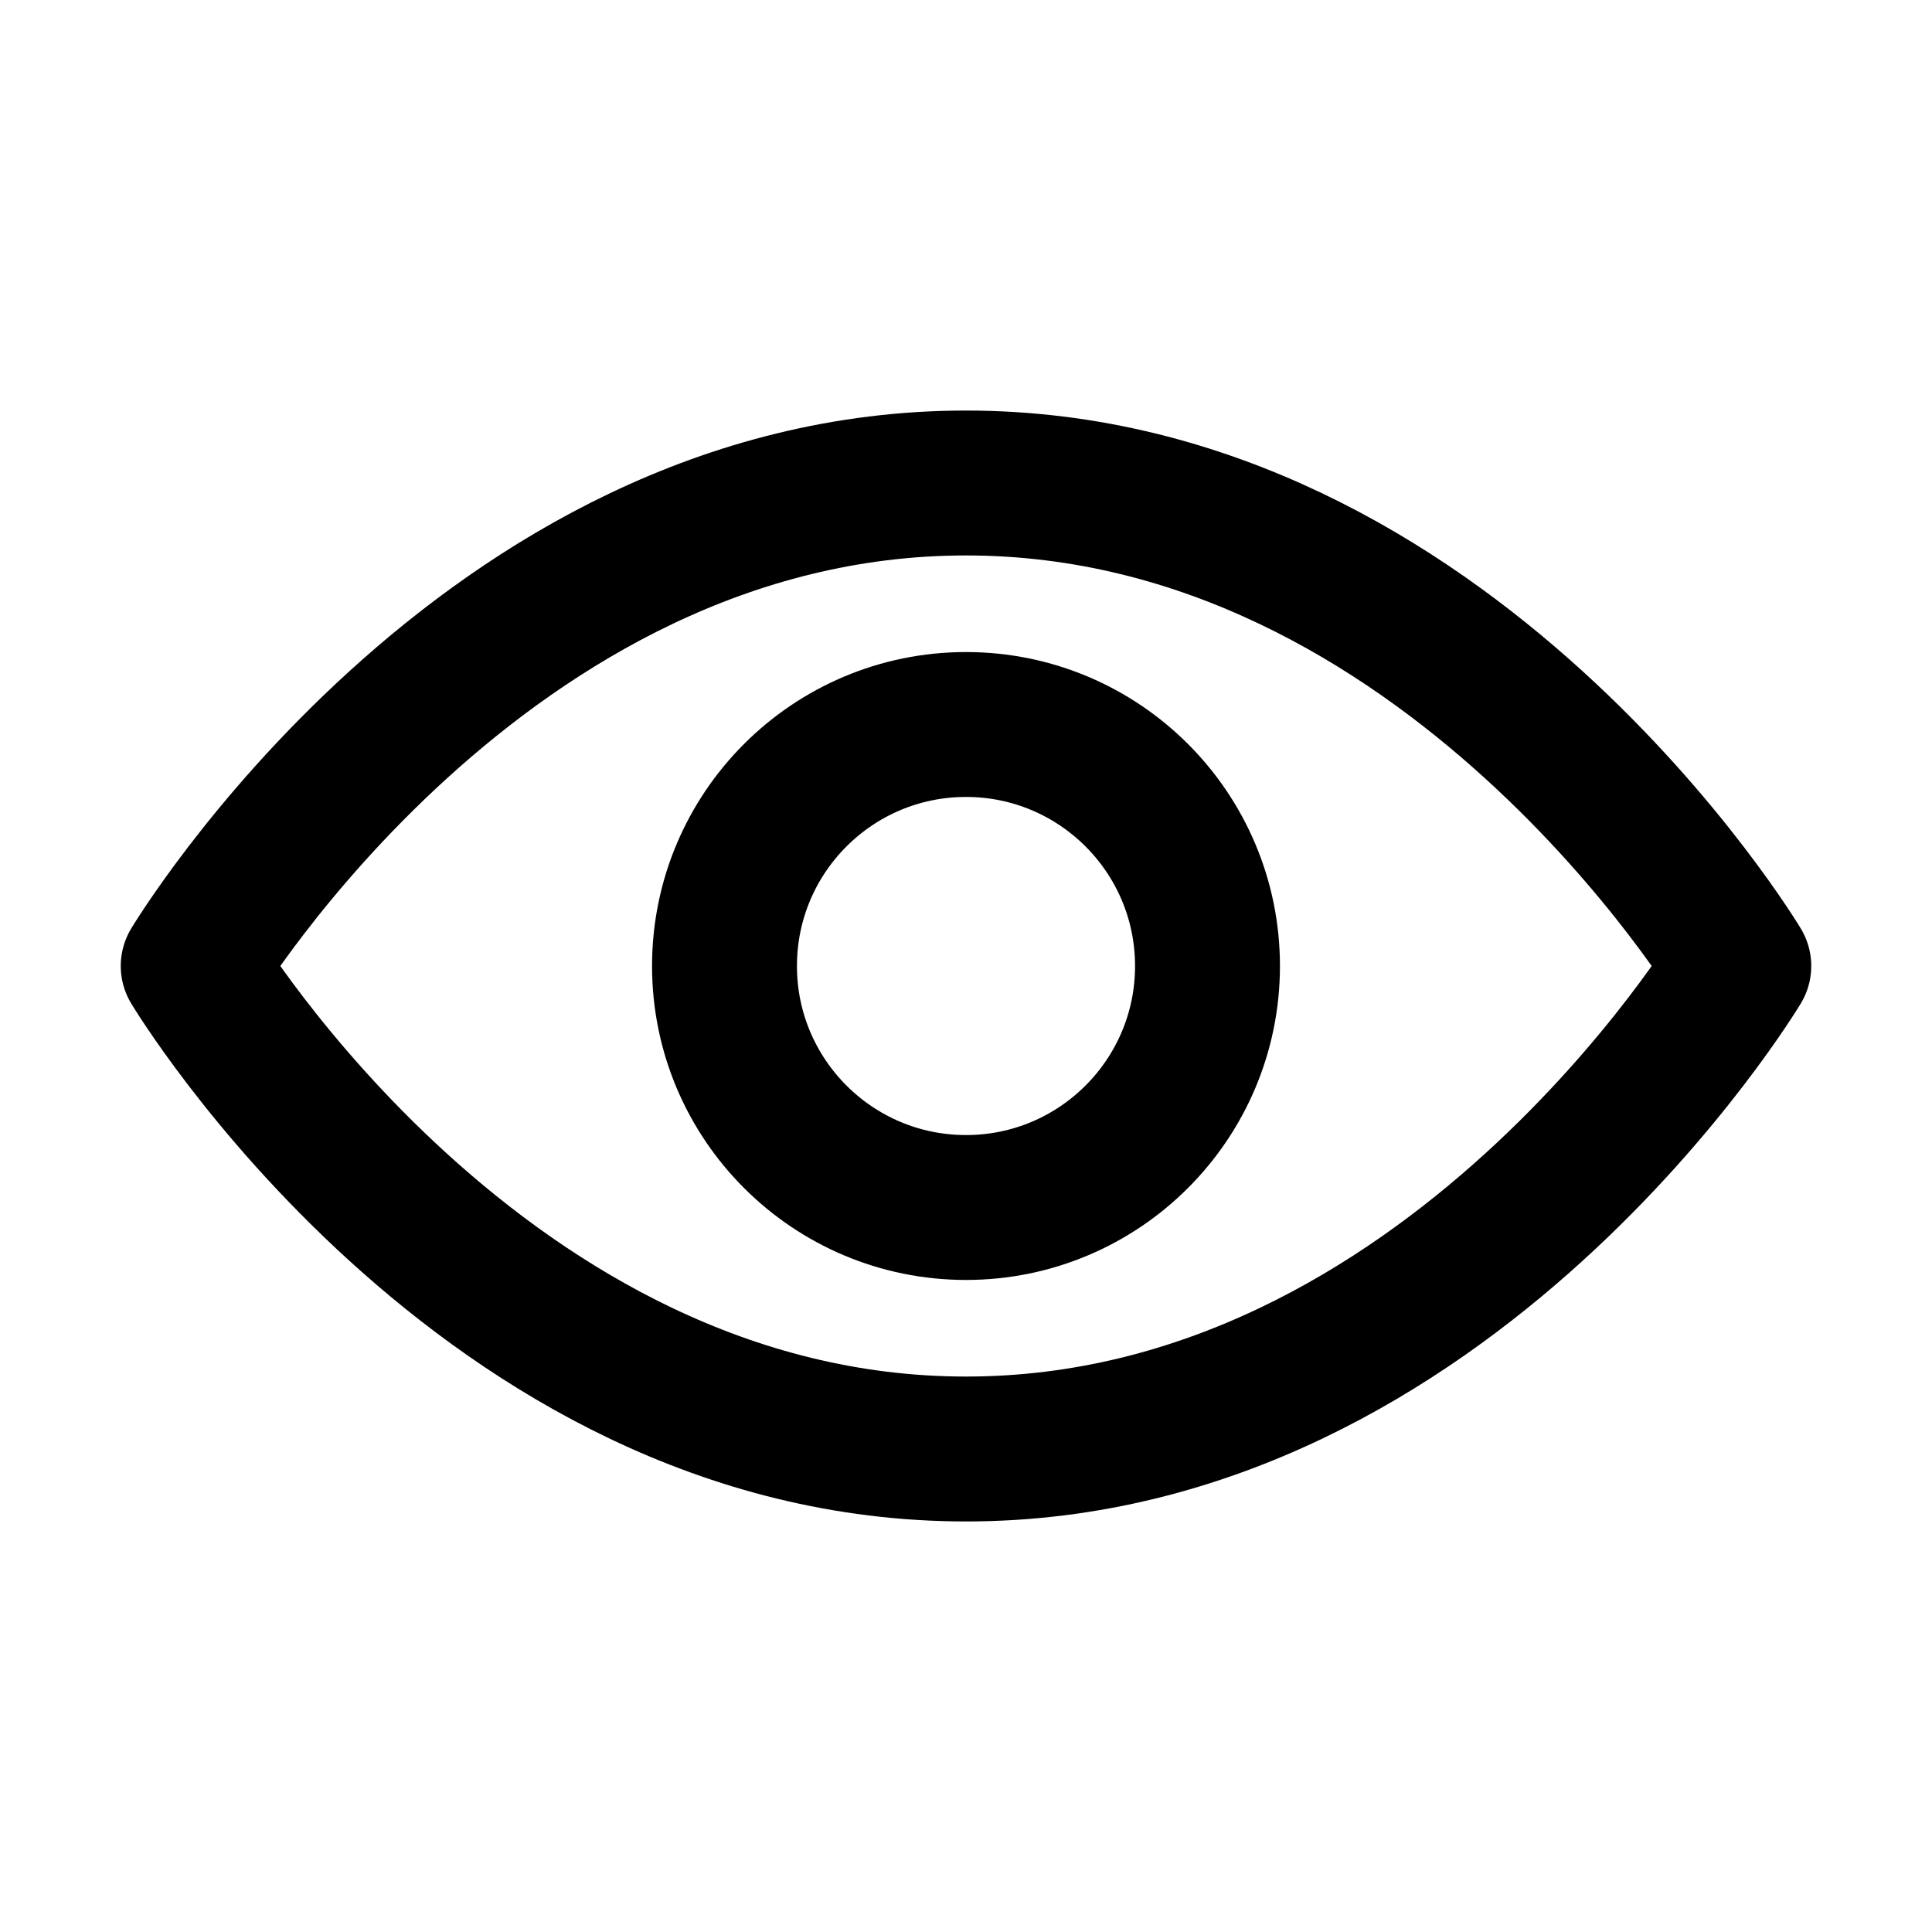
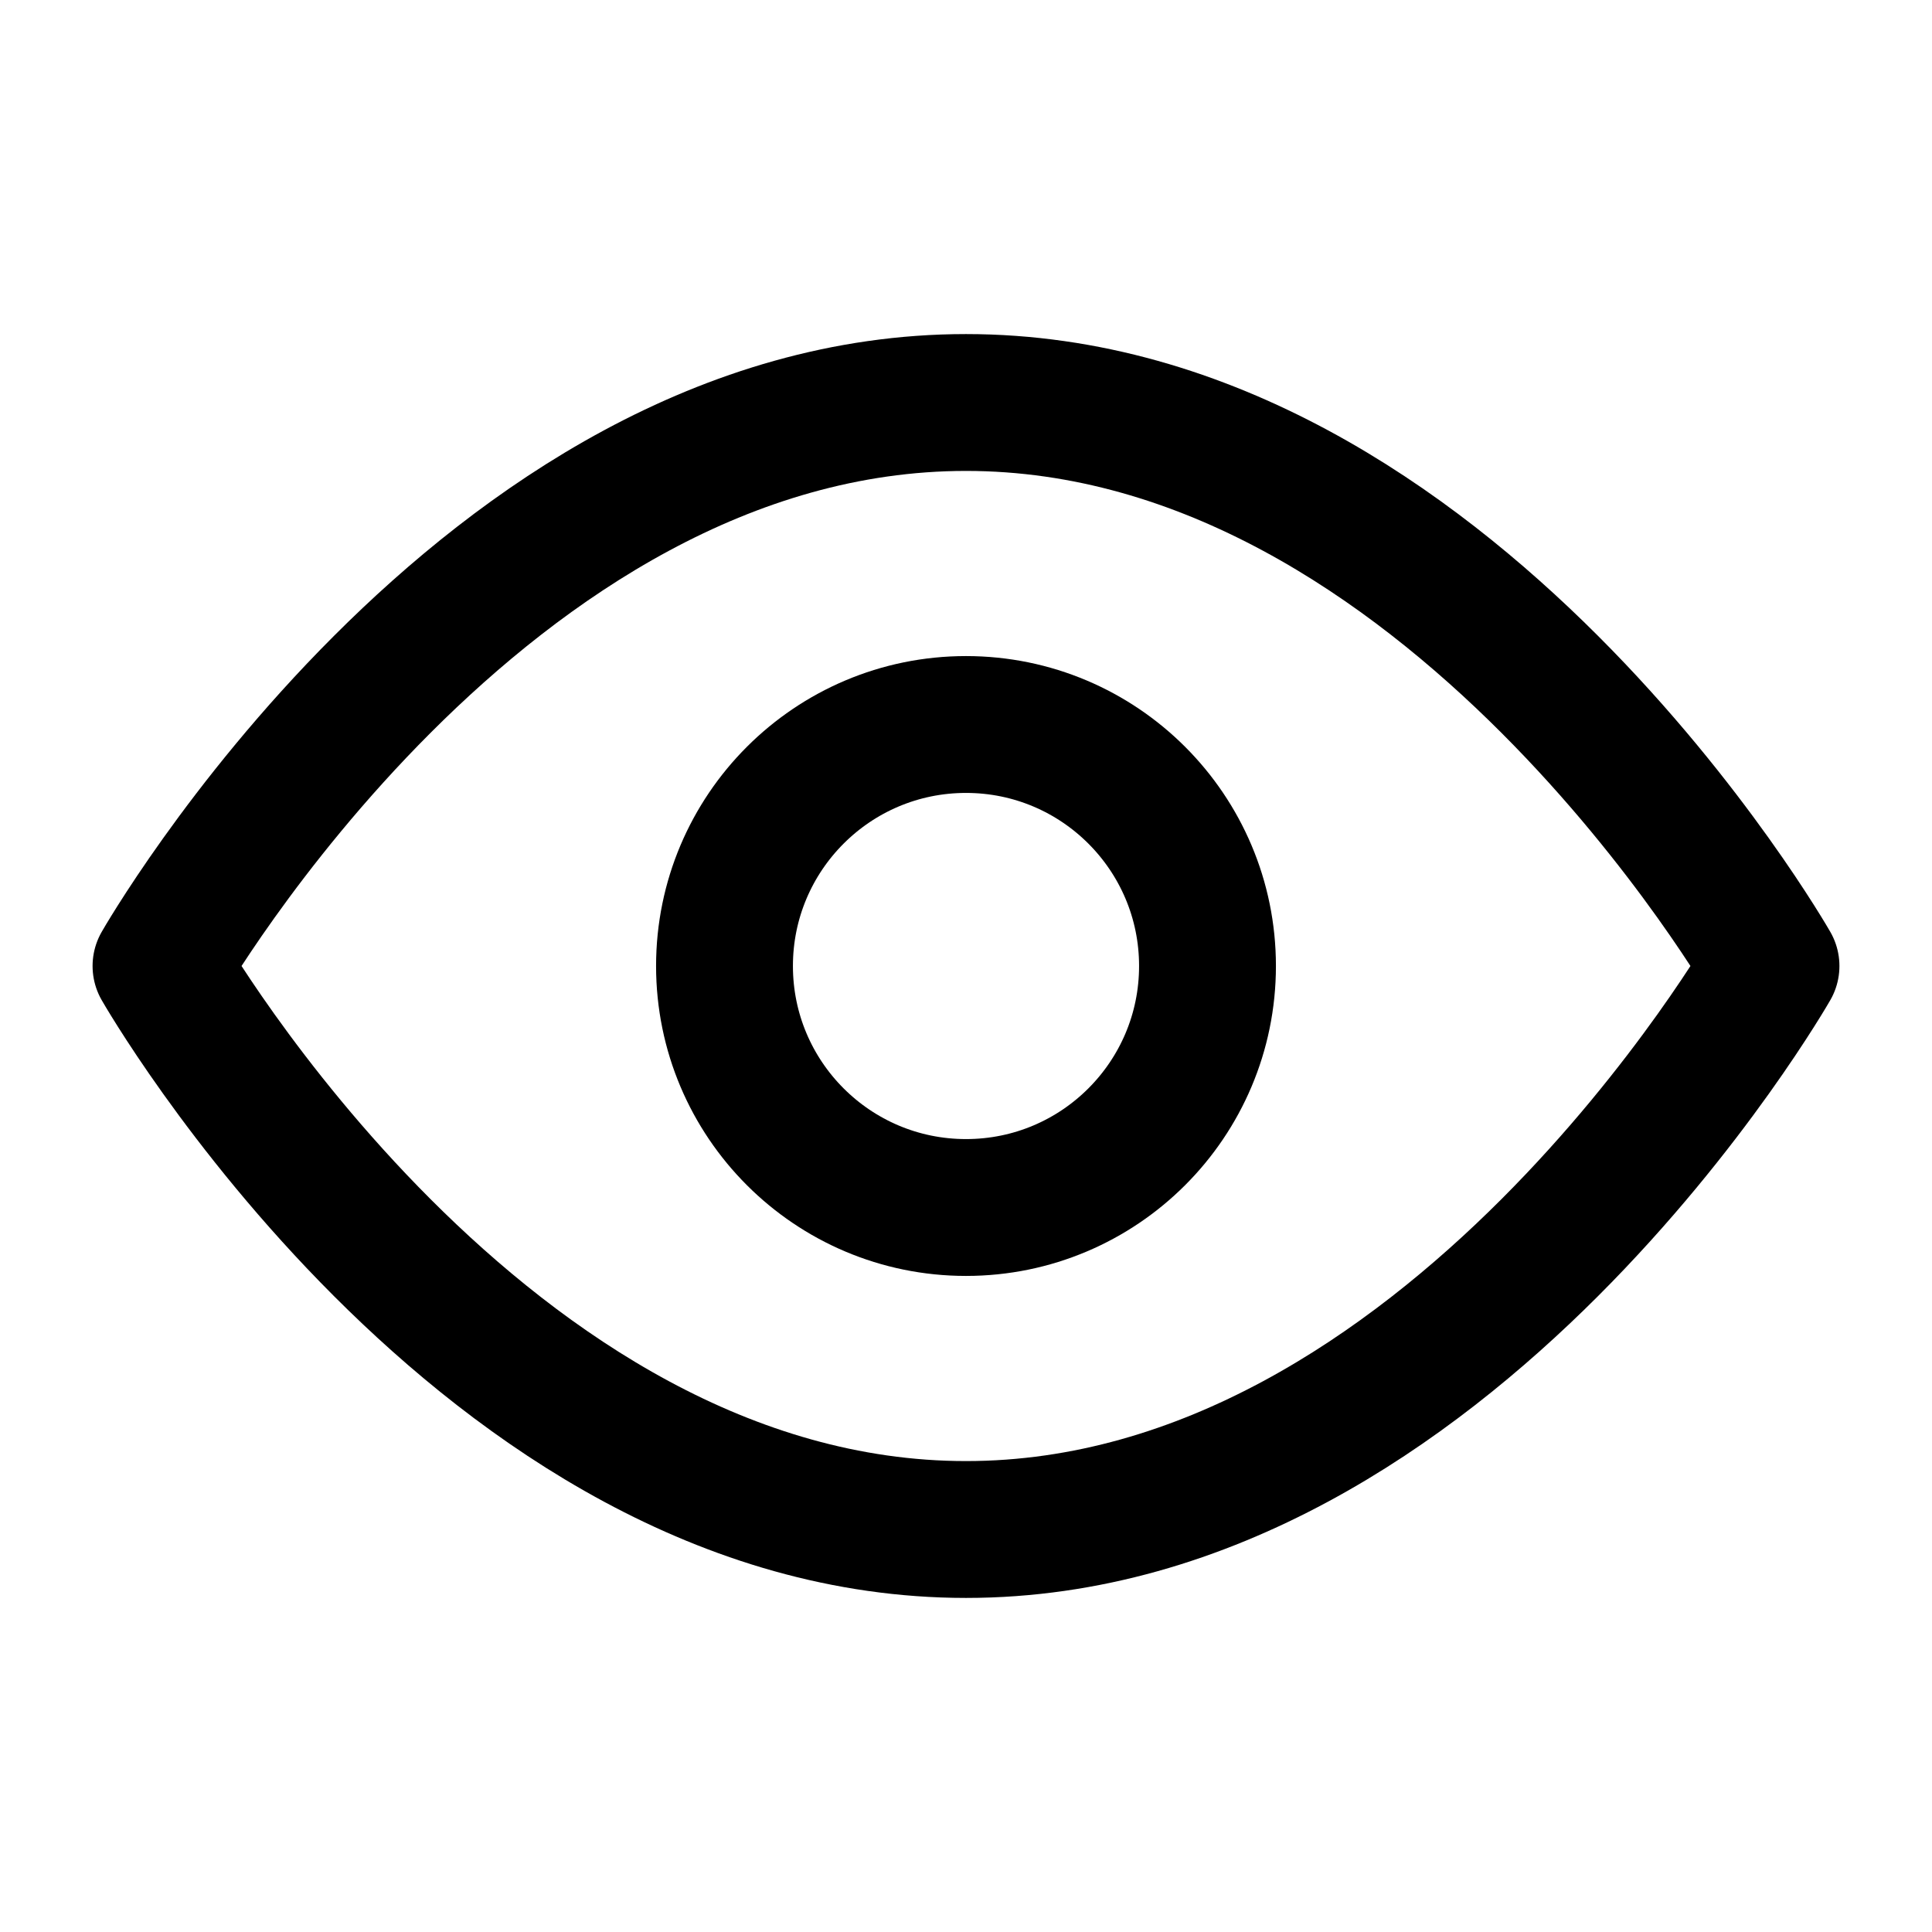
- <svg xmlns="http://www.w3.org/2000/svg" viewBox="0 0 20 20" fill="none" stroke="currentColor" stroke-width="1.5" stroke-linecap="round" stroke-linejoin="round">
-   <path d="M2 10s3-5 8-5 8 5 8 5-3 5-8 5-8-5-8-5Z" />
-   <circle cx="10" cy="10" r="2.5" />
+ <svg xmlns="http://www.w3.org/2000/svg" viewBox="0 0 24 24" fill="none" stroke="#000000" stroke-width="1.7" stroke-linecap="round" stroke-linejoin="round">
+   <path d="M2 12s4-7 10-7 10 7 10 7-4 7-10 7S2 12 2 12Z" />
+   <circle cx="12" cy="12" r="3" />
</svg>
